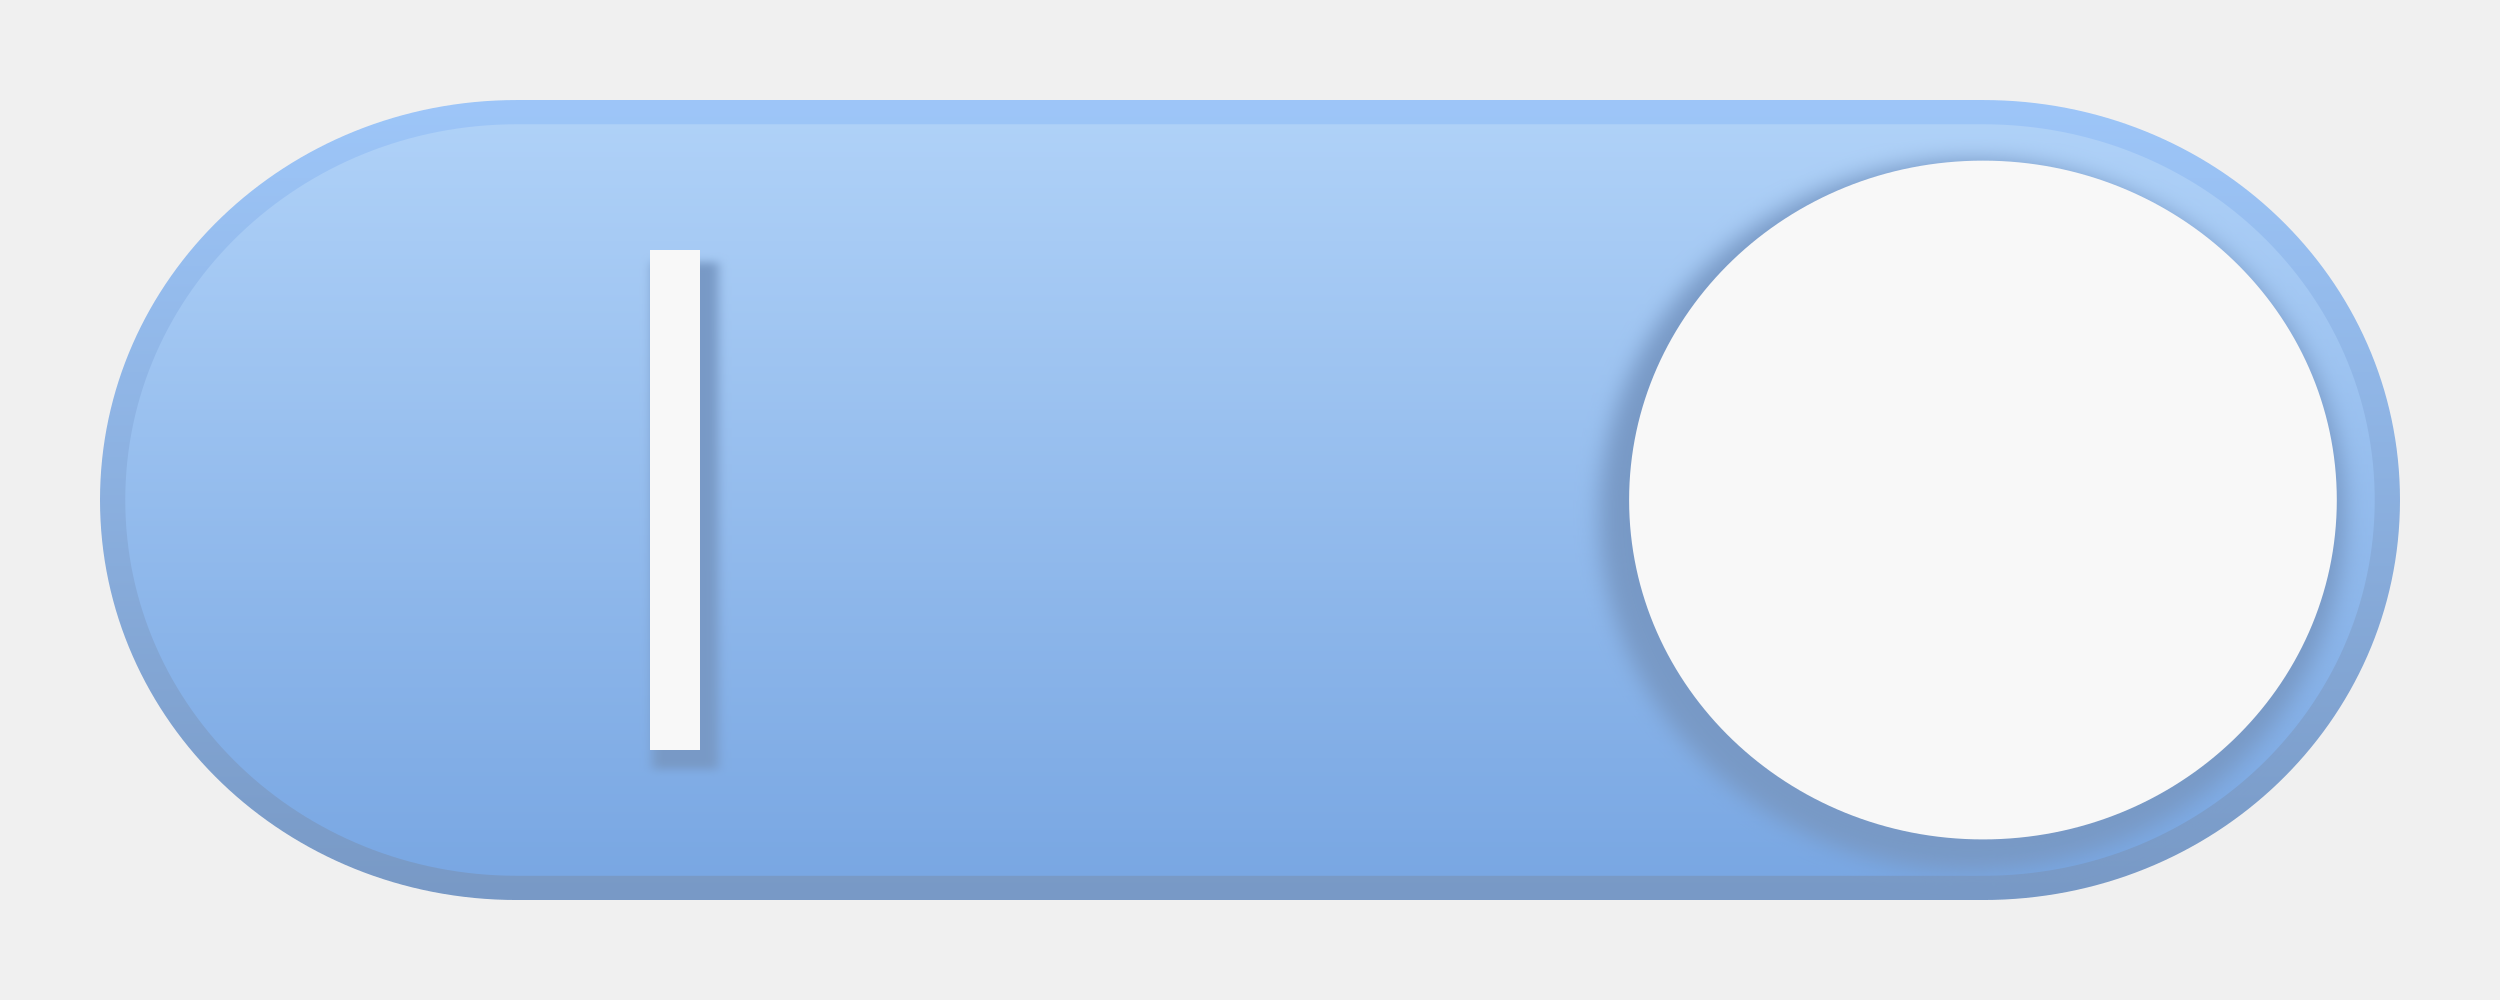
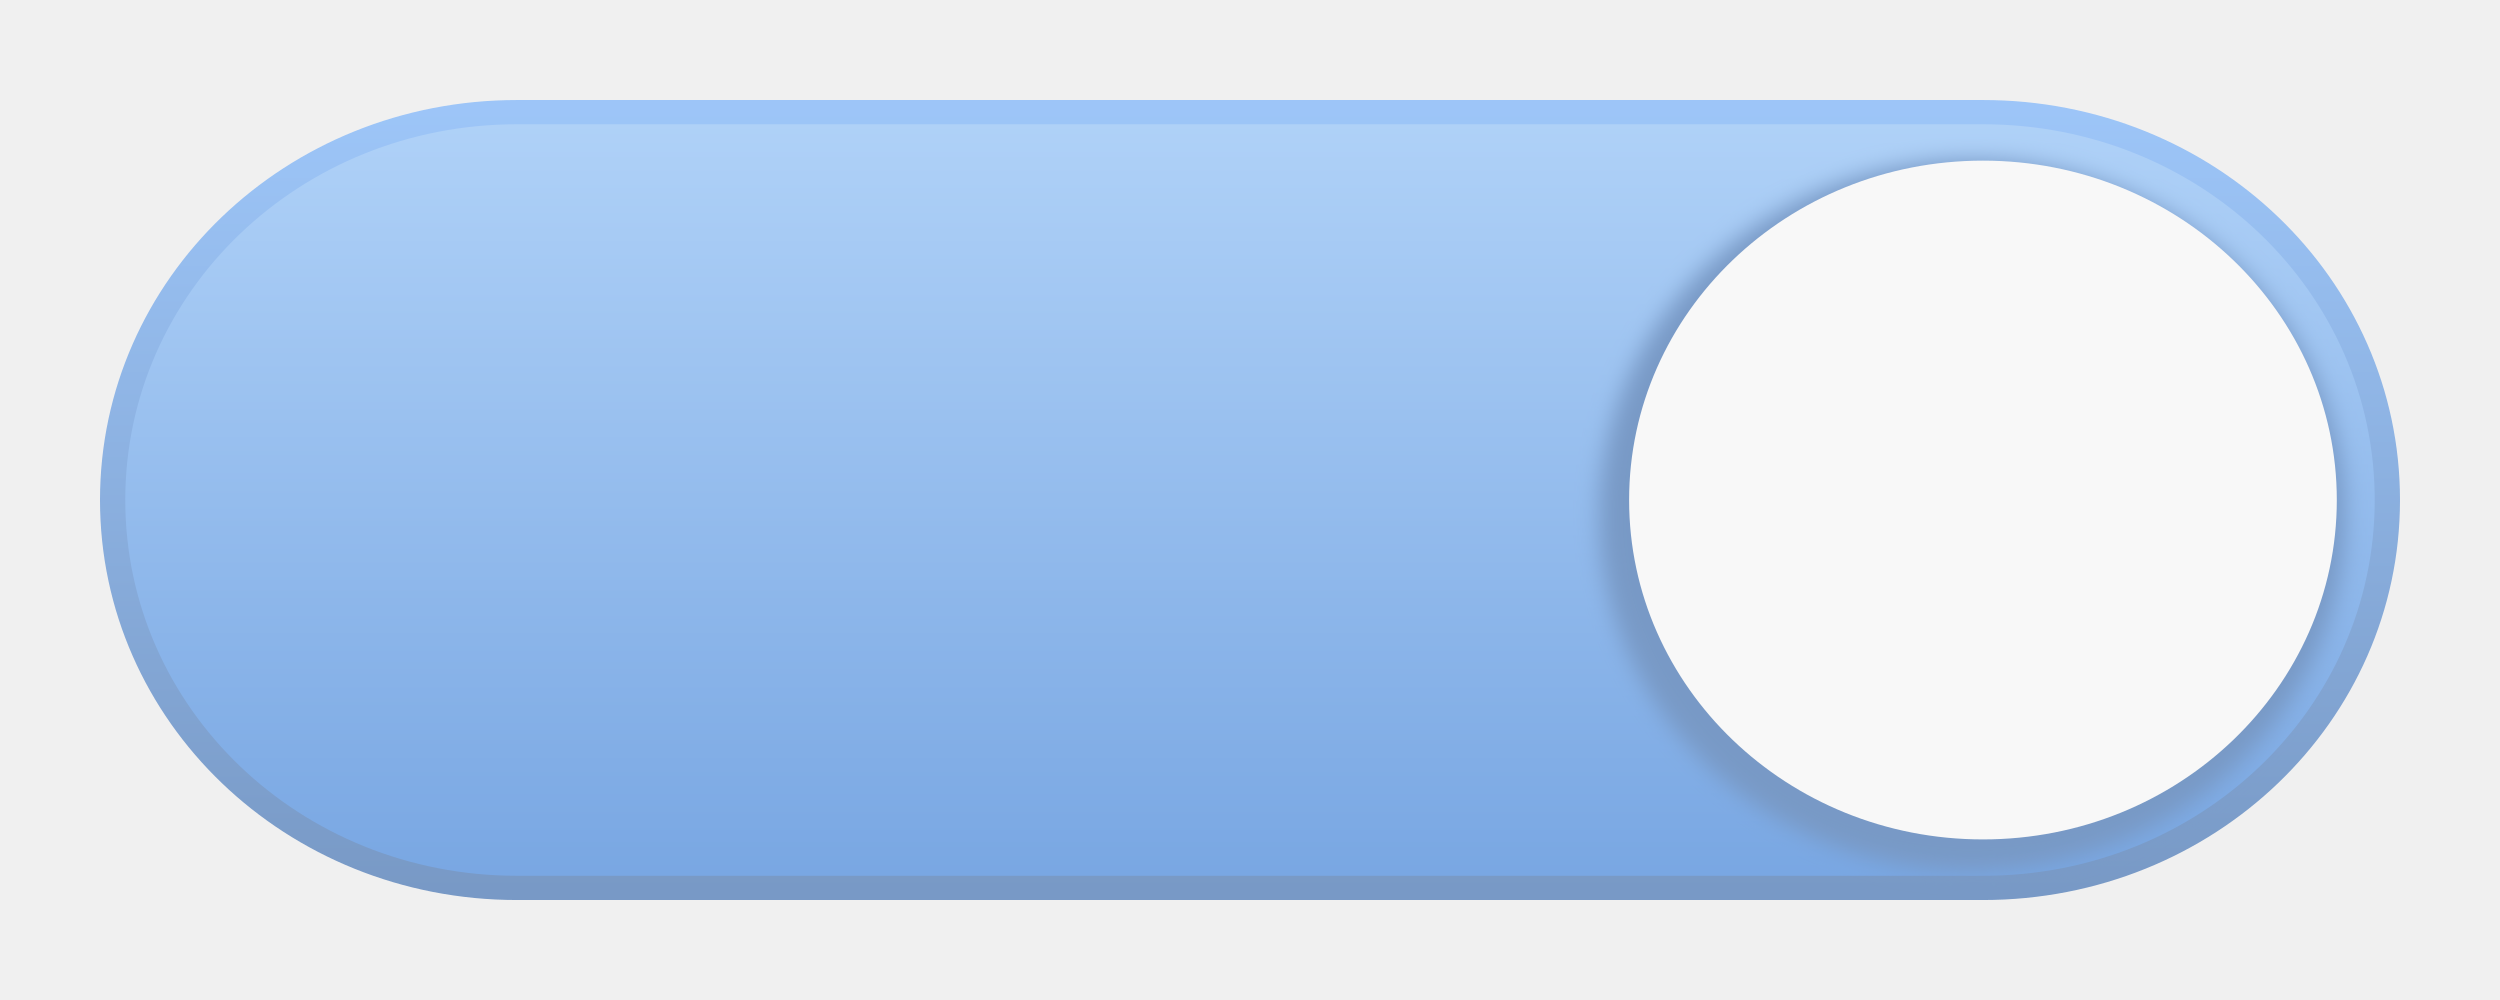
<svg xmlns="http://www.w3.org/2000/svg" xmlns:xlink="http://www.w3.org/1999/xlink" width="50" height="20" viewBox="0 0 50 20" id="svg2" version="1.1">
  <defs id="defs4">
    <linearGradient id="linearGradient4527">
      <stop style="stop-color:#00429b;stop-opacity:1" offset="0" id="stop4523" />
      <stop style="stop-color:#499aff;stop-opacity:1" offset="1" id="stop4525" />
    </linearGradient>
    <linearGradient id="linearGradient4519">
      <stop style="stop-color:#005cd4;stop-opacity:1" offset="0" id="stop4515" />
      <stop style="stop-color:#6fb3ff;stop-opacity:1" offset="1" id="stop4517" />
    </linearGradient>
    <linearGradient xlink:href="#linearGradient4519" id="linearGradient4521" x1="15" y1="1050.362" x2="15" y2="1034.362" gradientUnits="userSpaceOnUse" gradientTransform="translate(14.787,0.1155235)" />
    <linearGradient xlink:href="#linearGradient4527" id="linearGradient4529" x1="19" y1="1050.362" x2="19" y2="1034.362" gradientUnits="userSpaceOnUse" gradientTransform="translate(14.787,0.1155235)" />
    <filter style="color-interpolation-filters:sRGB" id="filter4549" x="-0.036" width="1.072" y="-0.036" height="1.072">
      <feGaussianBlur stdDeviation="0.219" id="feGaussianBlur4551" />
    </filter>
-     <filter style="color-interpolation-filters:sRGB" id="filter4580" x="-0.198" width="1.396" y="-0.02" height="1.04">
-       <feGaussianBlur stdDeviation="0.083" id="feGaussianBlur4582" />
-     </filter>
  </defs>
  <g id="layer1" transform="translate(0,-1032.362)">
    <g id="g839" style="opacity:0.5">
      <g transform="translate(-5.185199,-0.5912313)" id="g4562" style="">
        <g id="g4556" transform="matrix(1.010988,0,0,0.9697066,-0.4346218,32.056)" style="">
          <path id="rect4140" d="m 15.787,1034.478 h 29 c 4.432,0 8,3.568 8,8 0,4.432 -3.568,8 -8,8 h -29 c -4.432,0 -8,-3.568 -8,-8 0,-4.432 3.568,-8 8,-8 z" style="fill:url(#linearGradient4521);fill-opacity:1;stroke:url(#linearGradient4529);stroke-width:0.5;stroke-miterlimit:4;stroke-dasharray:none;stroke-opacity:1" />
          <ellipse transform="matrix(1.007365,0,0,1.007365,14.20604,-7.582394)" ry="7.274" rx="7.318" cy="1042.701" cx="30.144" id="path4142" style="fill:#00429b;fill-opacity:1;stroke:none;stroke-width:1.216;filter:url(#filter4549)" />
          <circle style="fill:#ffffff;fill-opacity:1;stroke:none;stroke-width:1.167" id="circle4531" cx="44.787" cy="1042.478" r="7" />
        </g>
      </g>
-       <rect transform="matrix(1.326194,0,0,1.014247,-4.643893,-14.87522)" style="opacity:1;fill:#00429b;fill-opacity:1;stroke:none;stroke-width:0.354;stroke-linejoin:miter;stroke-miterlimit:4;stroke-dasharray:none;stroke-opacity:1;paint-order:markers stroke fill;filter:url(#filter4580)" id="rect4566" width="1" height="10" x="13.336" y="1037.698" ry="1.7382812e-05" />
-       <rect ry="1.7382812e-05" y="1037.362" x="13" height="10" width="1" id="rect4564" style="opacity:1;fill:#ffffff;fill-opacity:1;stroke:none;stroke-width:0.354;stroke-linejoin:miter;stroke-miterlimit:4;stroke-dasharray:none;stroke-opacity:1;paint-order:markers stroke fill" />
    </g>
  </g>
</svg>
